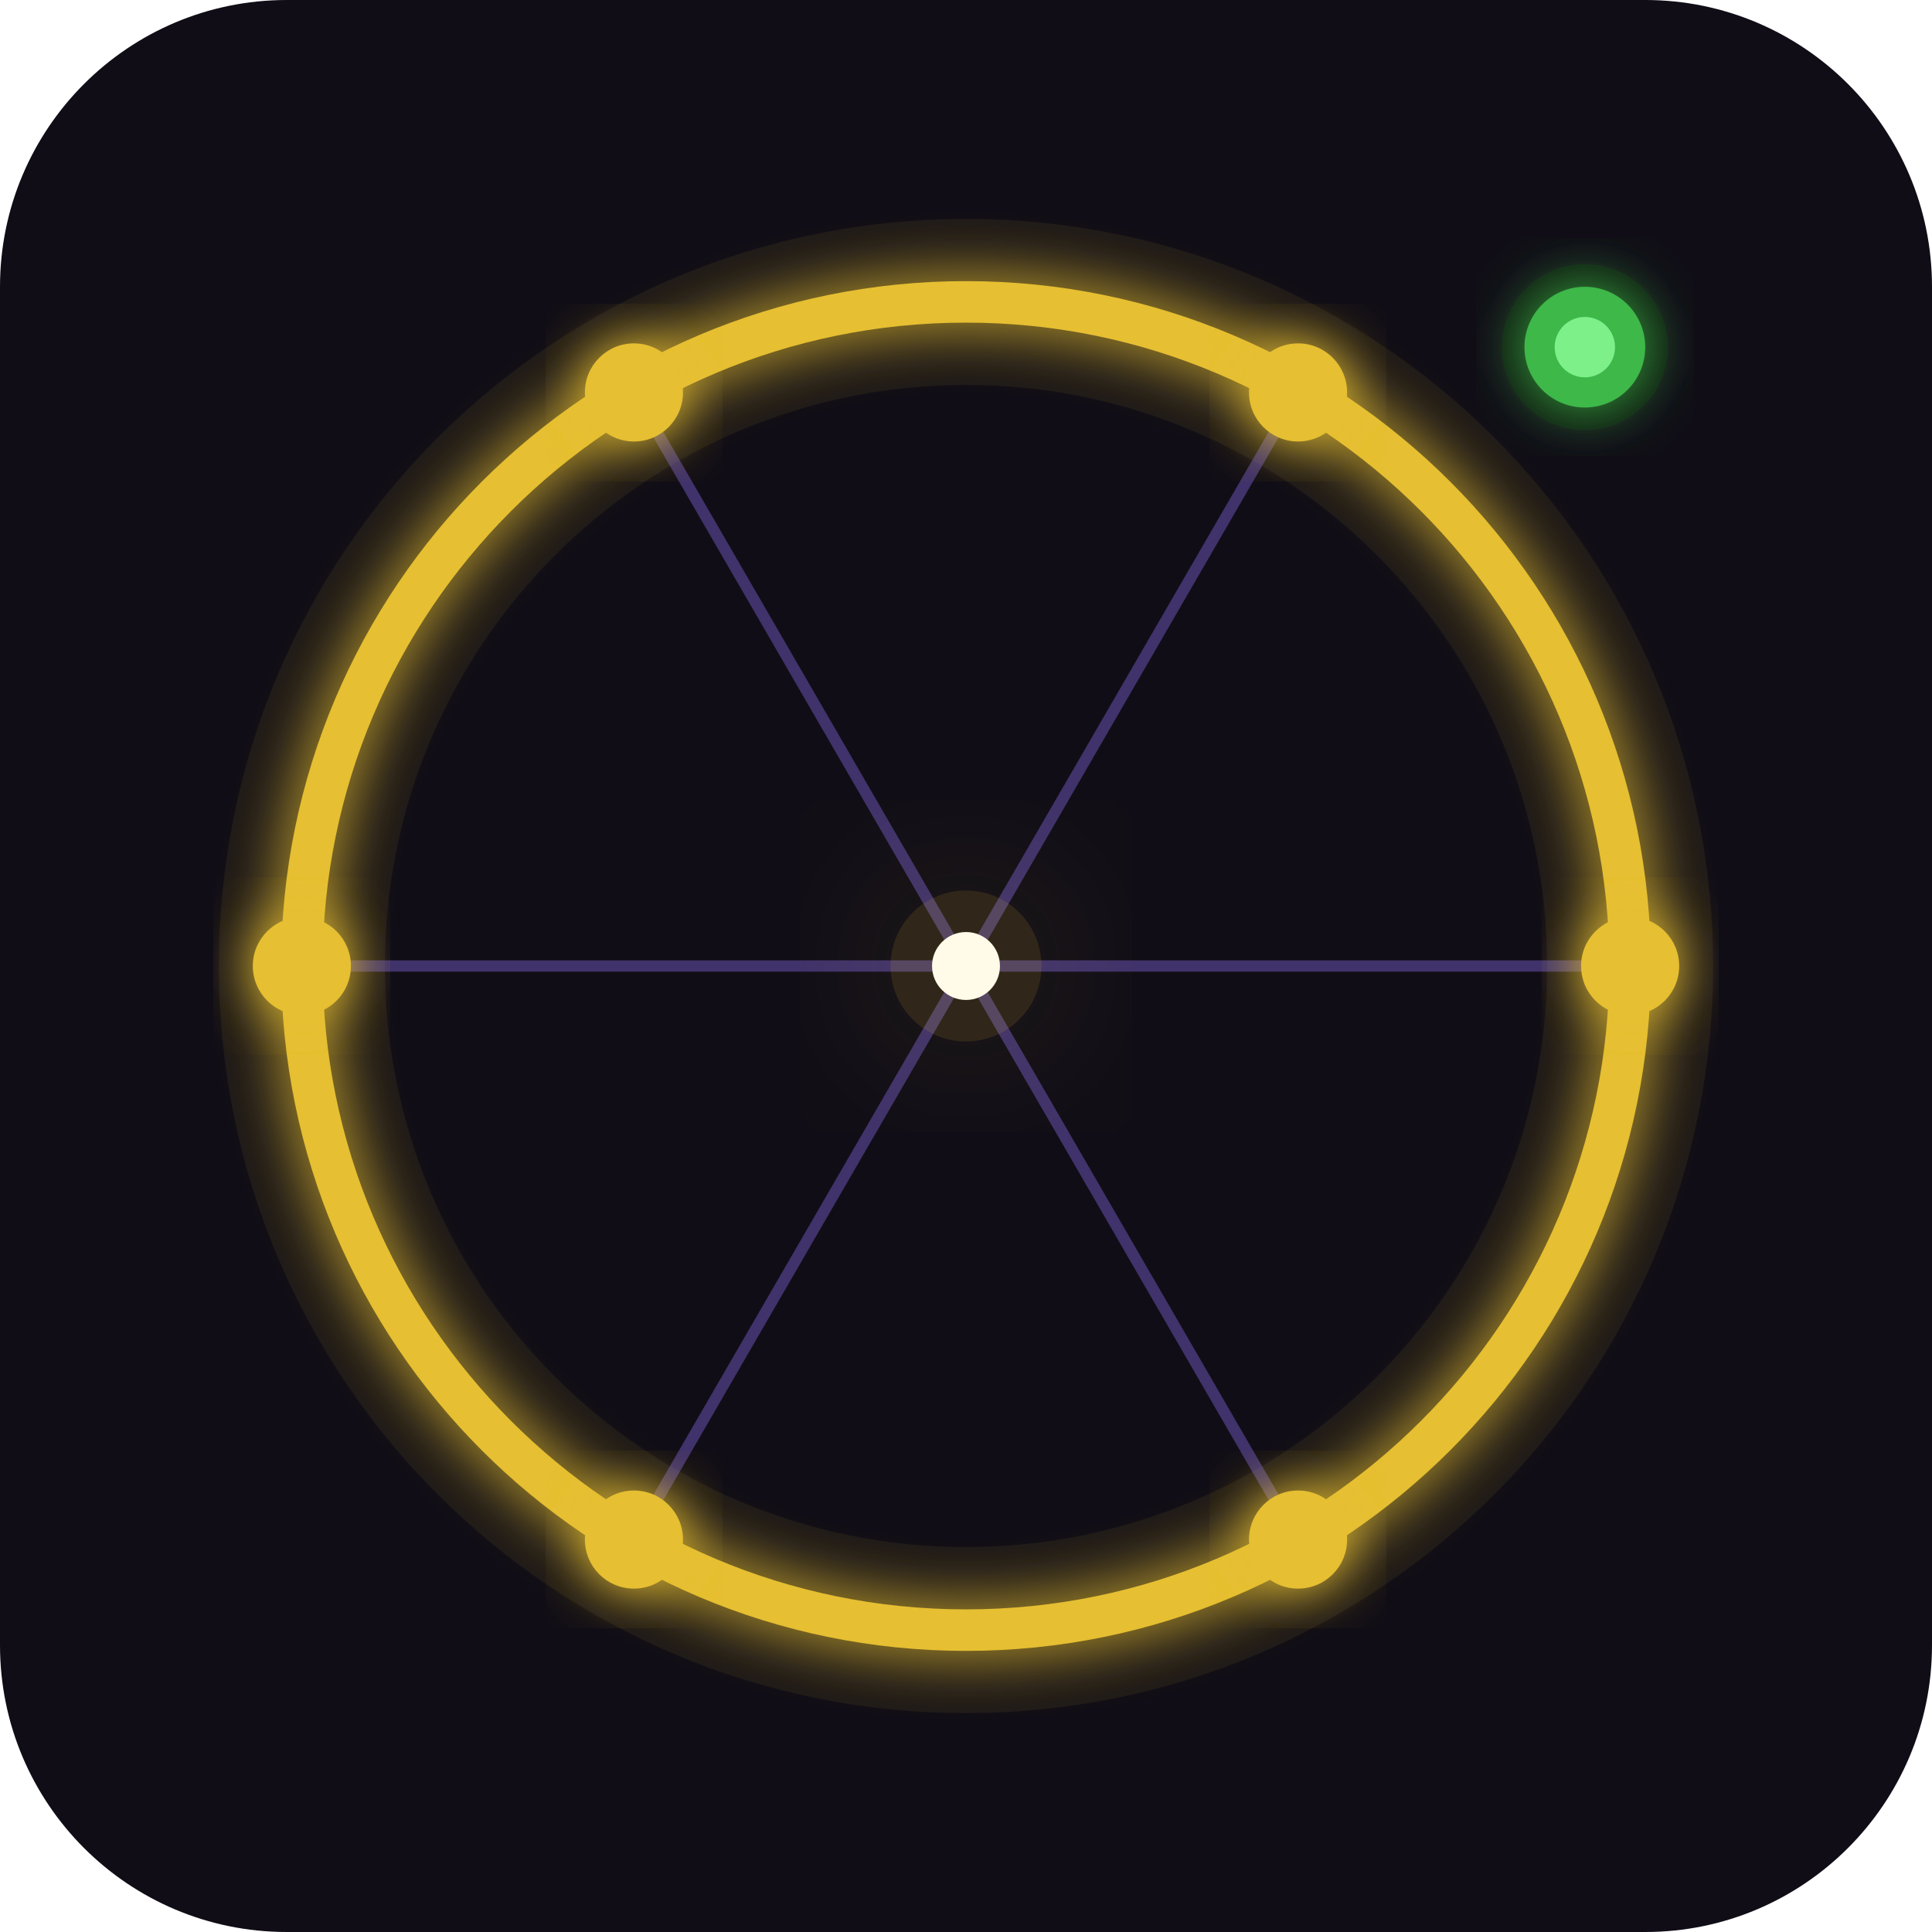
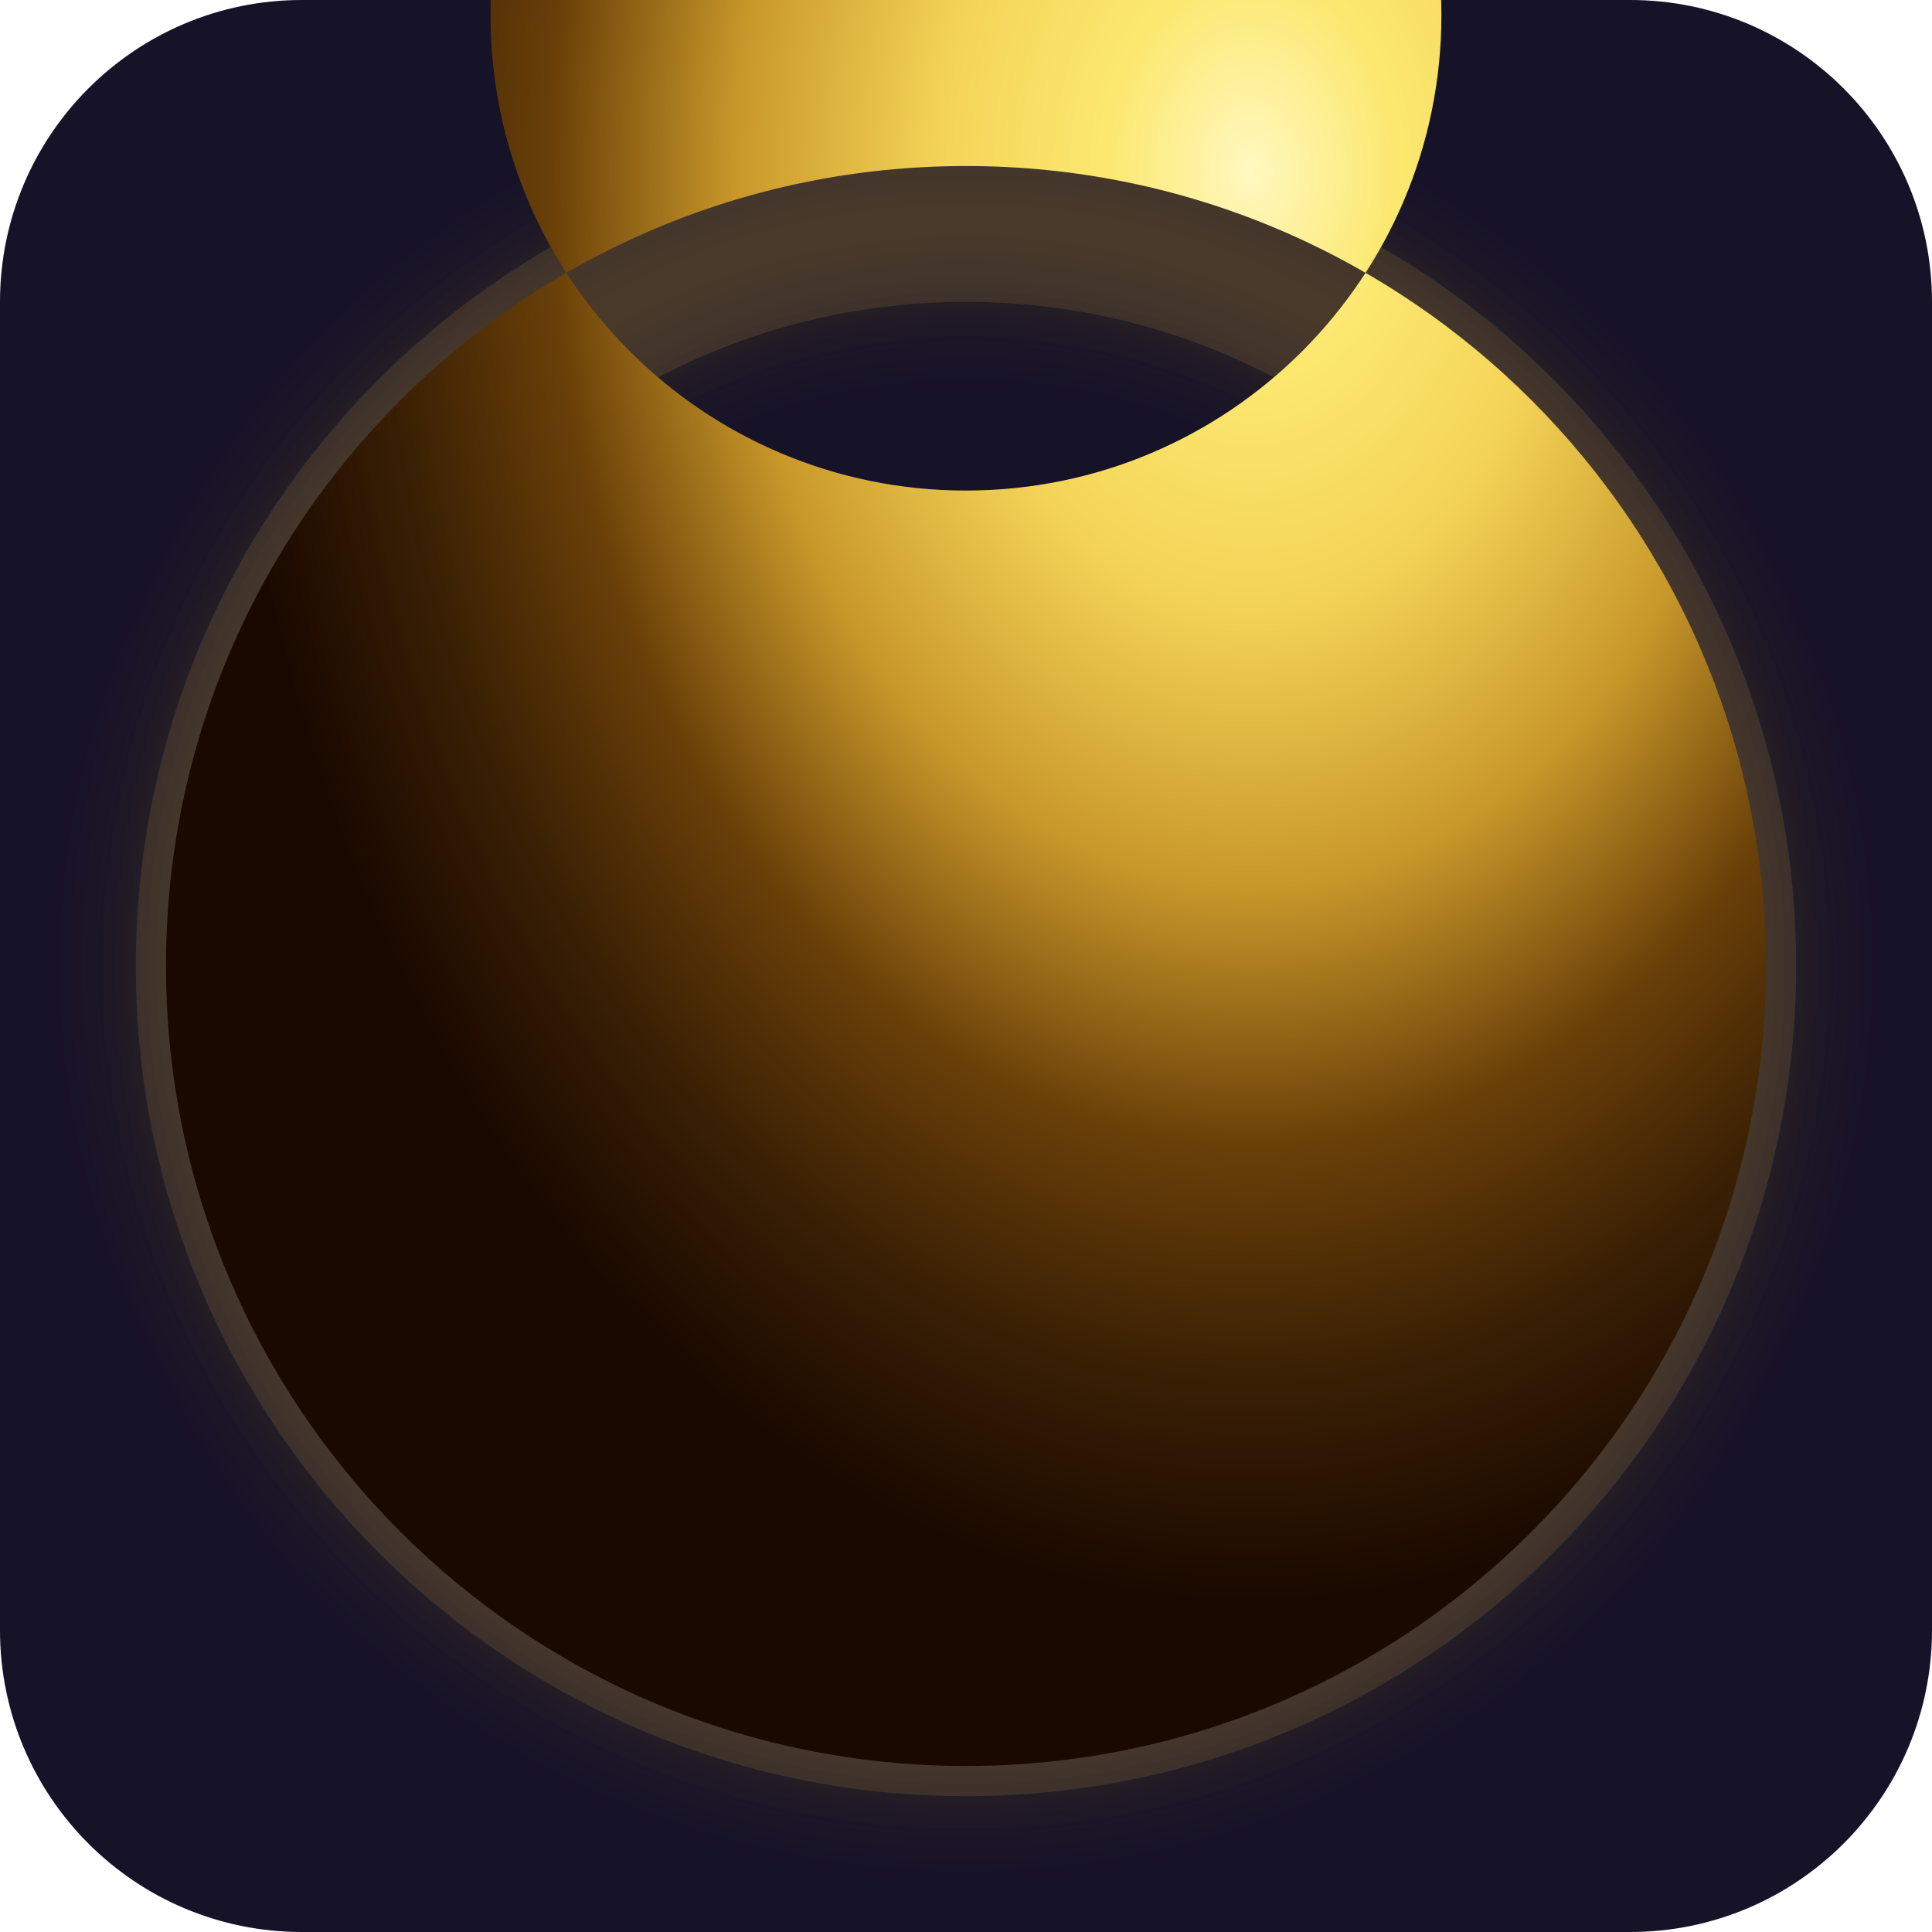
<svg xmlns="http://www.w3.org/2000/svg" viewBox="0 0 256 256">
  <defs>
-     <filter id="glow" x="-40%" y="-40%" width="180%" height="180%">
-       <feGaussianBlur in="SourceGraphic" stdDeviation="4" result="blur" />
-       <feMerge>
-         <feMergeNode in="blur" />
-         <feMergeNode in="SourceGraphic" />
-       </feMerge>
-     </filter>
-     <filter id="softglow" x="-60%" y="-60%" width="220%" height="220%">
-       <feGaussianBlur in="SourceGraphic" stdDeviation="12" result="blur" />
+     <radialGradient id="ring-shine" cx="68%" cy="28%" r="65%" gradientUnits="objectBoundingBox">
+       <stop offset="0%" stop-color="#fff8c0" />
+       <stop offset="14%" stop-color="#fce870" />
+       <stop offset="30%" stop-color="#f4d458" />
+       <stop offset="50%" stop-color="#c8982a" />
+       <stop offset="68%" stop-color="#6a4008" />
+       <stop offset="84%" stop-color="#3a2004" />
+       <stop offset="100%" stop-color="#1a0900" />
+     </radialGradient>
+     <filter id="glow" x="-30%" y="-30%" width="160%" height="160%">
+       <feGaussianBlur in="SourceGraphic" stdDeviation="6" result="blur" />
      <feMerge>
        <feMergeNode in="blur" />
        <feMergeNode in="SourceGraphic" />
      </feMerge>
    </filter>
  </defs>
-   <rect width="256" height="256" rx="38" fill="#100d16" />
-   <circle cx="128" cy="128" r="88" fill="none" stroke="#e6bf33" stroke-width="22" opacity="0.07" />
-   <line x1="216" y1="128" x2="40" y2="128" stroke="#7a5fd0" stroke-width="1.5" opacity="0.45" />
-   <line x1="172" y1="204" x2="84" y2="52" stroke="#7a5fd0" stroke-width="1.5" opacity="0.45" />
-   <line x1="84" y1="204" x2="172" y2="52" stroke="#7a5fd0" stroke-width="1.5" opacity="0.45" />
-   <circle cx="128" cy="128" r="88" fill="none" stroke="#e6bf33" stroke-width="5.5" filter="url(#glow)" />
-   <circle cx="216" cy="128" r="6.5" fill="#e6bf33" filter="url(#glow)" />
-   <circle cx="172" cy="204" r="6.5" fill="#e6bf33" filter="url(#glow)" />
-   <circle cx="84" cy="204" r="6.5" fill="#e6bf33" filter="url(#glow)" />
-   <circle cx="40" cy="128" r="6.5" fill="#e6bf33" filter="url(#glow)" />
-   <circle cx="84" cy="52" r="6.5" fill="#e6bf33" filter="url(#glow)" />
-   <circle cx="172" cy="52" r="6.5" fill="#e6bf33" filter="url(#glow)" />
-   <circle cx="128" cy="128" r="10" fill="#e6bf33" opacity="0.15" filter="url(#softglow)" />
-   <circle cx="128" cy="128" r="4.5" fill="#fffbe8" />
-   <circle cx="210" cy="46" r="11" fill="#0f1a10" />
-   <circle cx="210" cy="46" r="8" fill="#3db84a" filter="url(#glow)" />
-   <circle cx="210" cy="46" r="4" fill="#7ef08a" />
+   <rect width="256" height="256" rx="40" fill="#161228" />
+   <circle cx="128" cy="128" r="99" fill="none" stroke="#d4a030" stroke-width="22" stroke-opacity="0.15" filter="url(#glow)" />
+   <path fill-rule="evenodd" fill="url(#ring-shine)" d="       M 128 22       A 106 106 0 1 1 127.99 22       Z       M 128 65       A 63 63 0 1 0 127.99 65       Z     " />
</svg>
